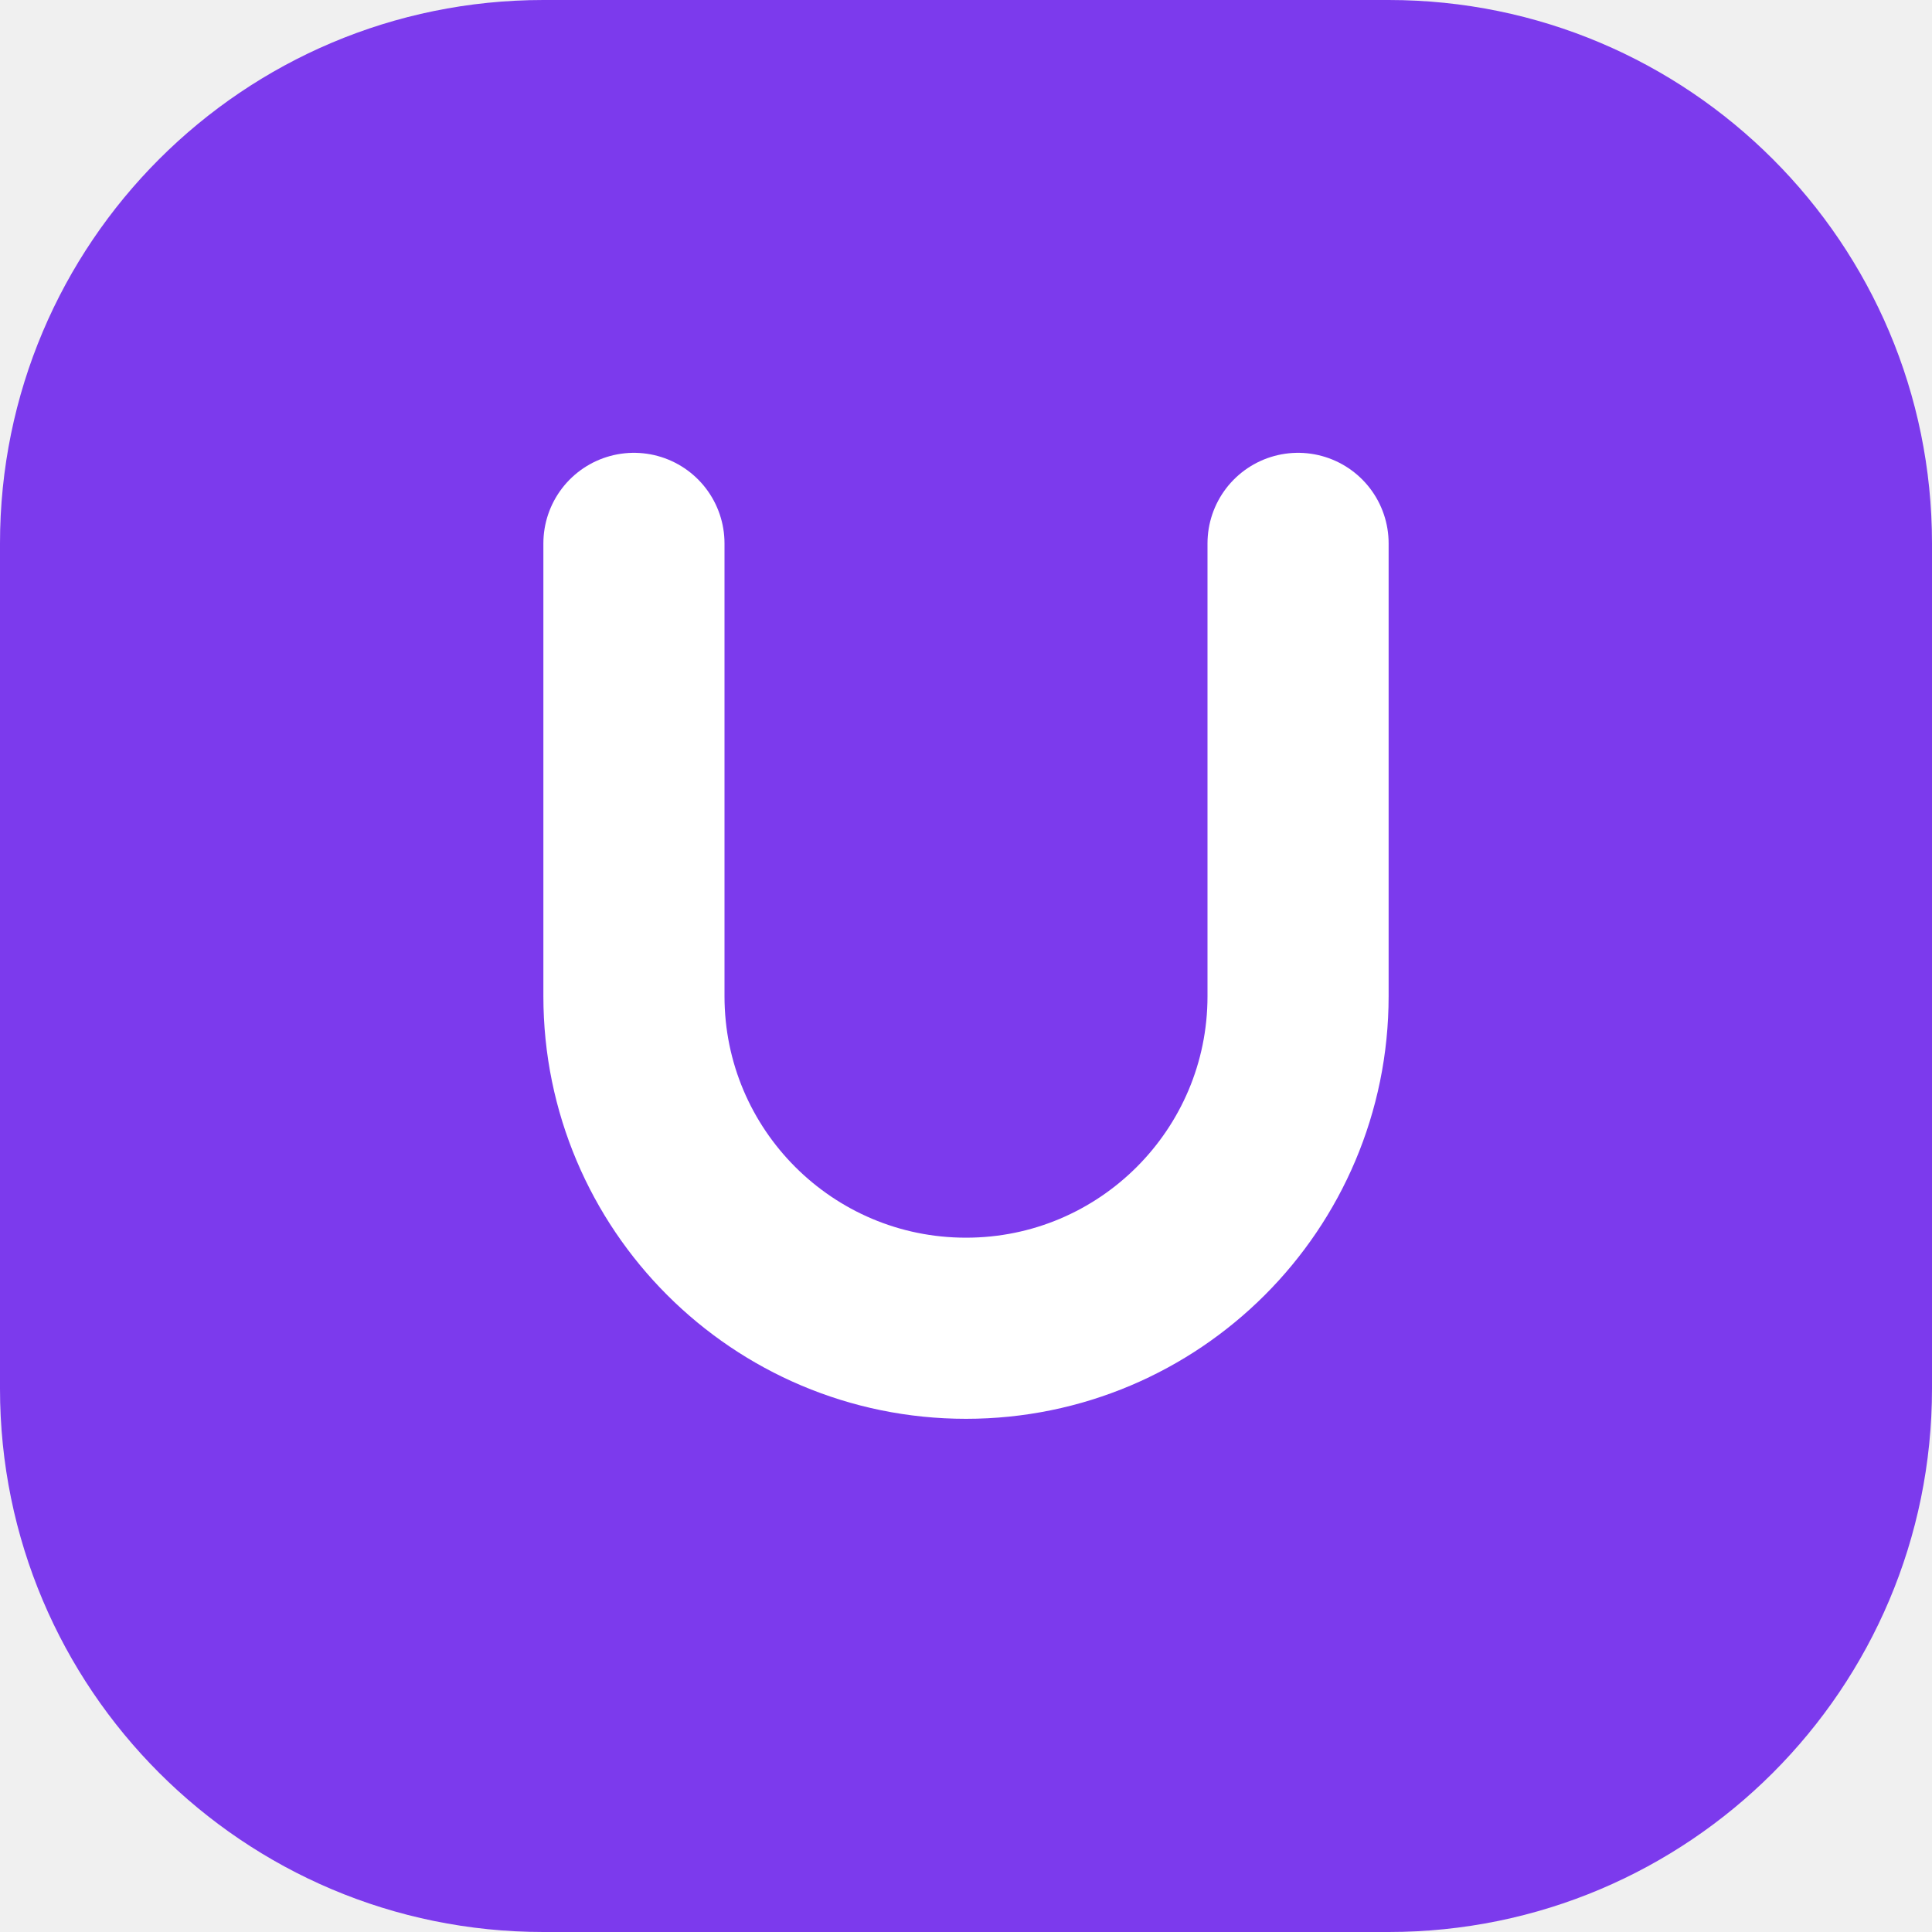
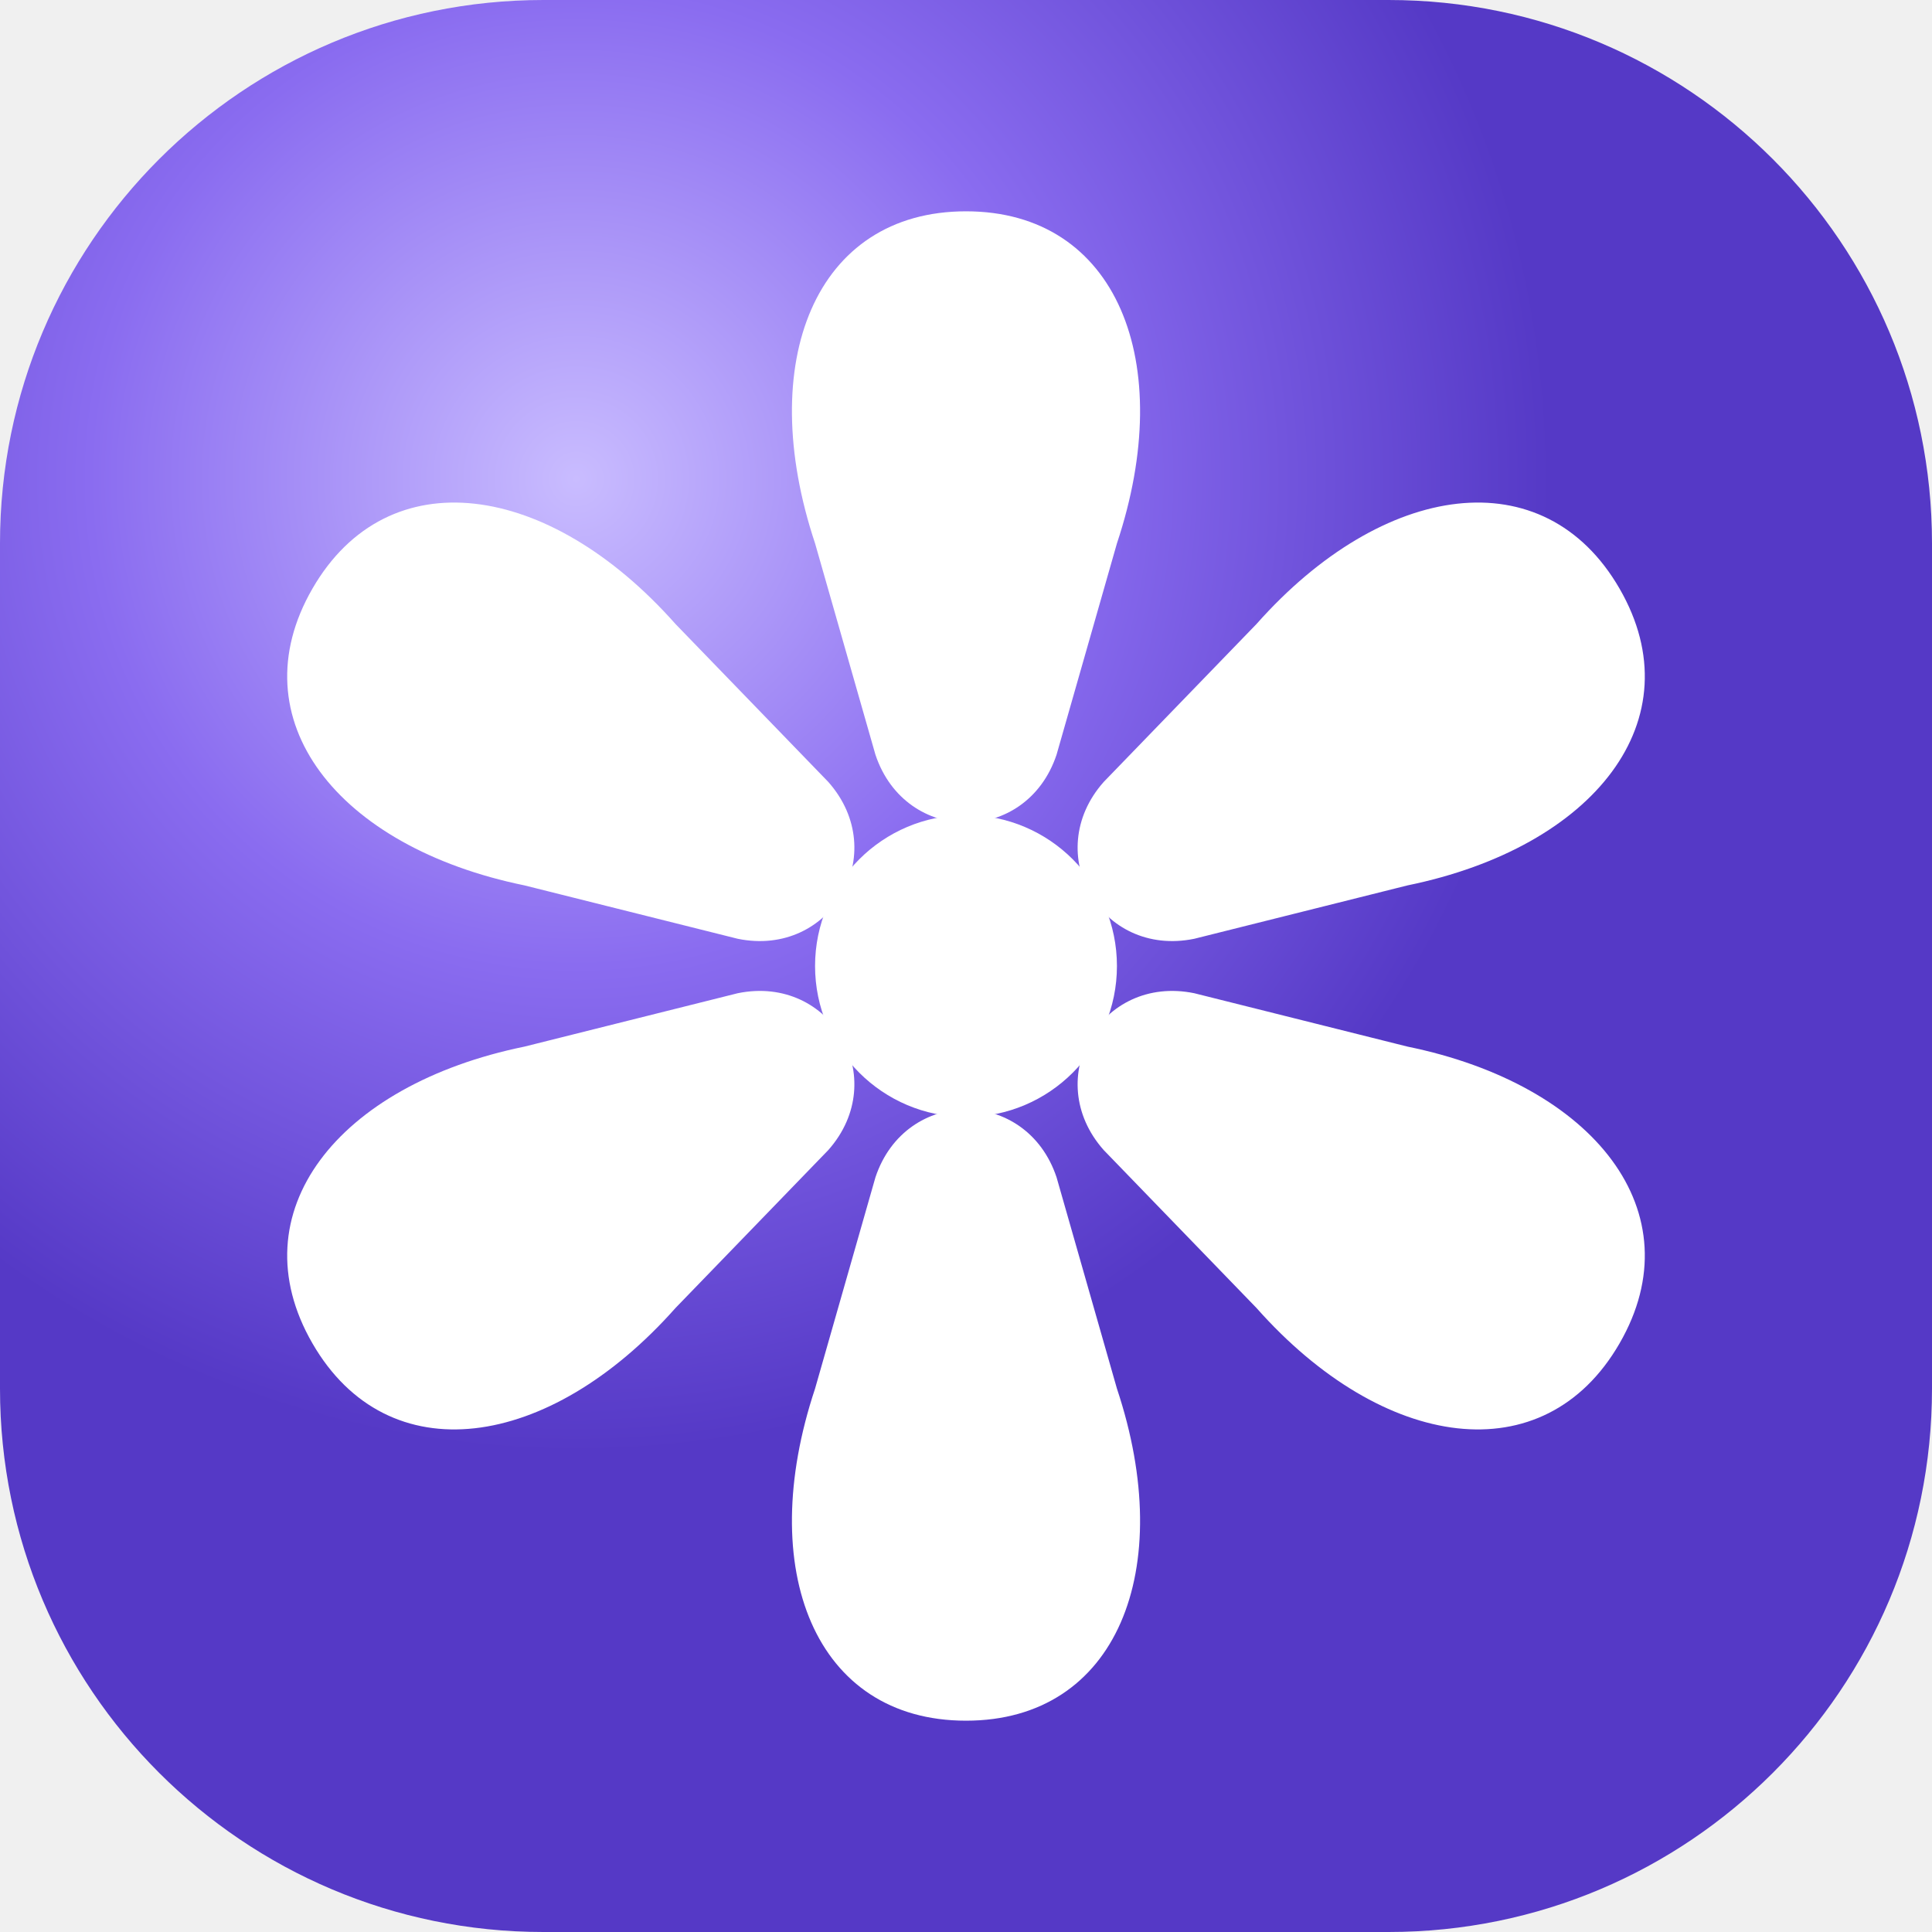
- <svg xmlns="http://www.w3.org/2000/svg" viewBox="0 0 32 32">
-   <style>.r{fill:#7c3aed}.u{stroke:#fff}@media(prefers-color-scheme:dark){.r{fill:#a78bfa}.u{stroke:#1c1730}}</style>
-   <rect class="r" width="32" height="32" rx="9" />
-   <path class="u" d="M10.5 9v7.5a5.5 5.5 0 0 0 11 0V9" fill="none" stroke-width="3" stroke-linecap="round" />
+ <svg xmlns="http://www.w3.org/2000/svg" viewBox="0 0 64 64">
+   <defs>
+     <radialGradient id="g" cx="30%" cy="25%">
+       <stop stop-color="#c9bcff" />
+       <stop offset=".5" stop-color="#8a6cf0" />
+       <stop offset="1" stop-color="#5539c6" />
+     </radialGradient>
+   </defs>
+   <rect width="64" height="64" rx="18" fill="url(#g)" />
+   <g fill="#fff" transform="translate(32 32)">
+     <path d="M0-25c5 0 7 5 5 11l-2 7c-1 3-5 3-6 0l-2-7c-2-6 0-11 5-11z" transform="rotate(0)" />
+     <path d="M0-25c5 0 7 5 5 11l-2 7c-1 3-5 3-6 0l-2-7c-2-6 0-11 5-11z" transform="rotate(60)" />
+     <path d="M0-25c5 0 7 5 5 11l-2 7c-1 3-5 3-6 0l-2-7c-2-6 0-11 5-11z" transform="rotate(120)" />
+     <path d="M0-25c5 0 7 5 5 11l-2 7c-1 3-5 3-6 0l-2-7c-2-6 0-11 5-11z" transform="rotate(180)" />
+     <path d="M0-25c5 0 7 5 5 11l-2 7c-1 3-5 3-6 0l-2-7c-2-6 0-11 5-11z" transform="rotate(240)" />
+     <path d="M0-25c5 0 7 5 5 11l-2 7c-1 3-5 3-6 0l-2-7c-2-6 0-11 5-11z" transform="rotate(300)" />
+     <circle r="5" />
+   </g>
</svg>
